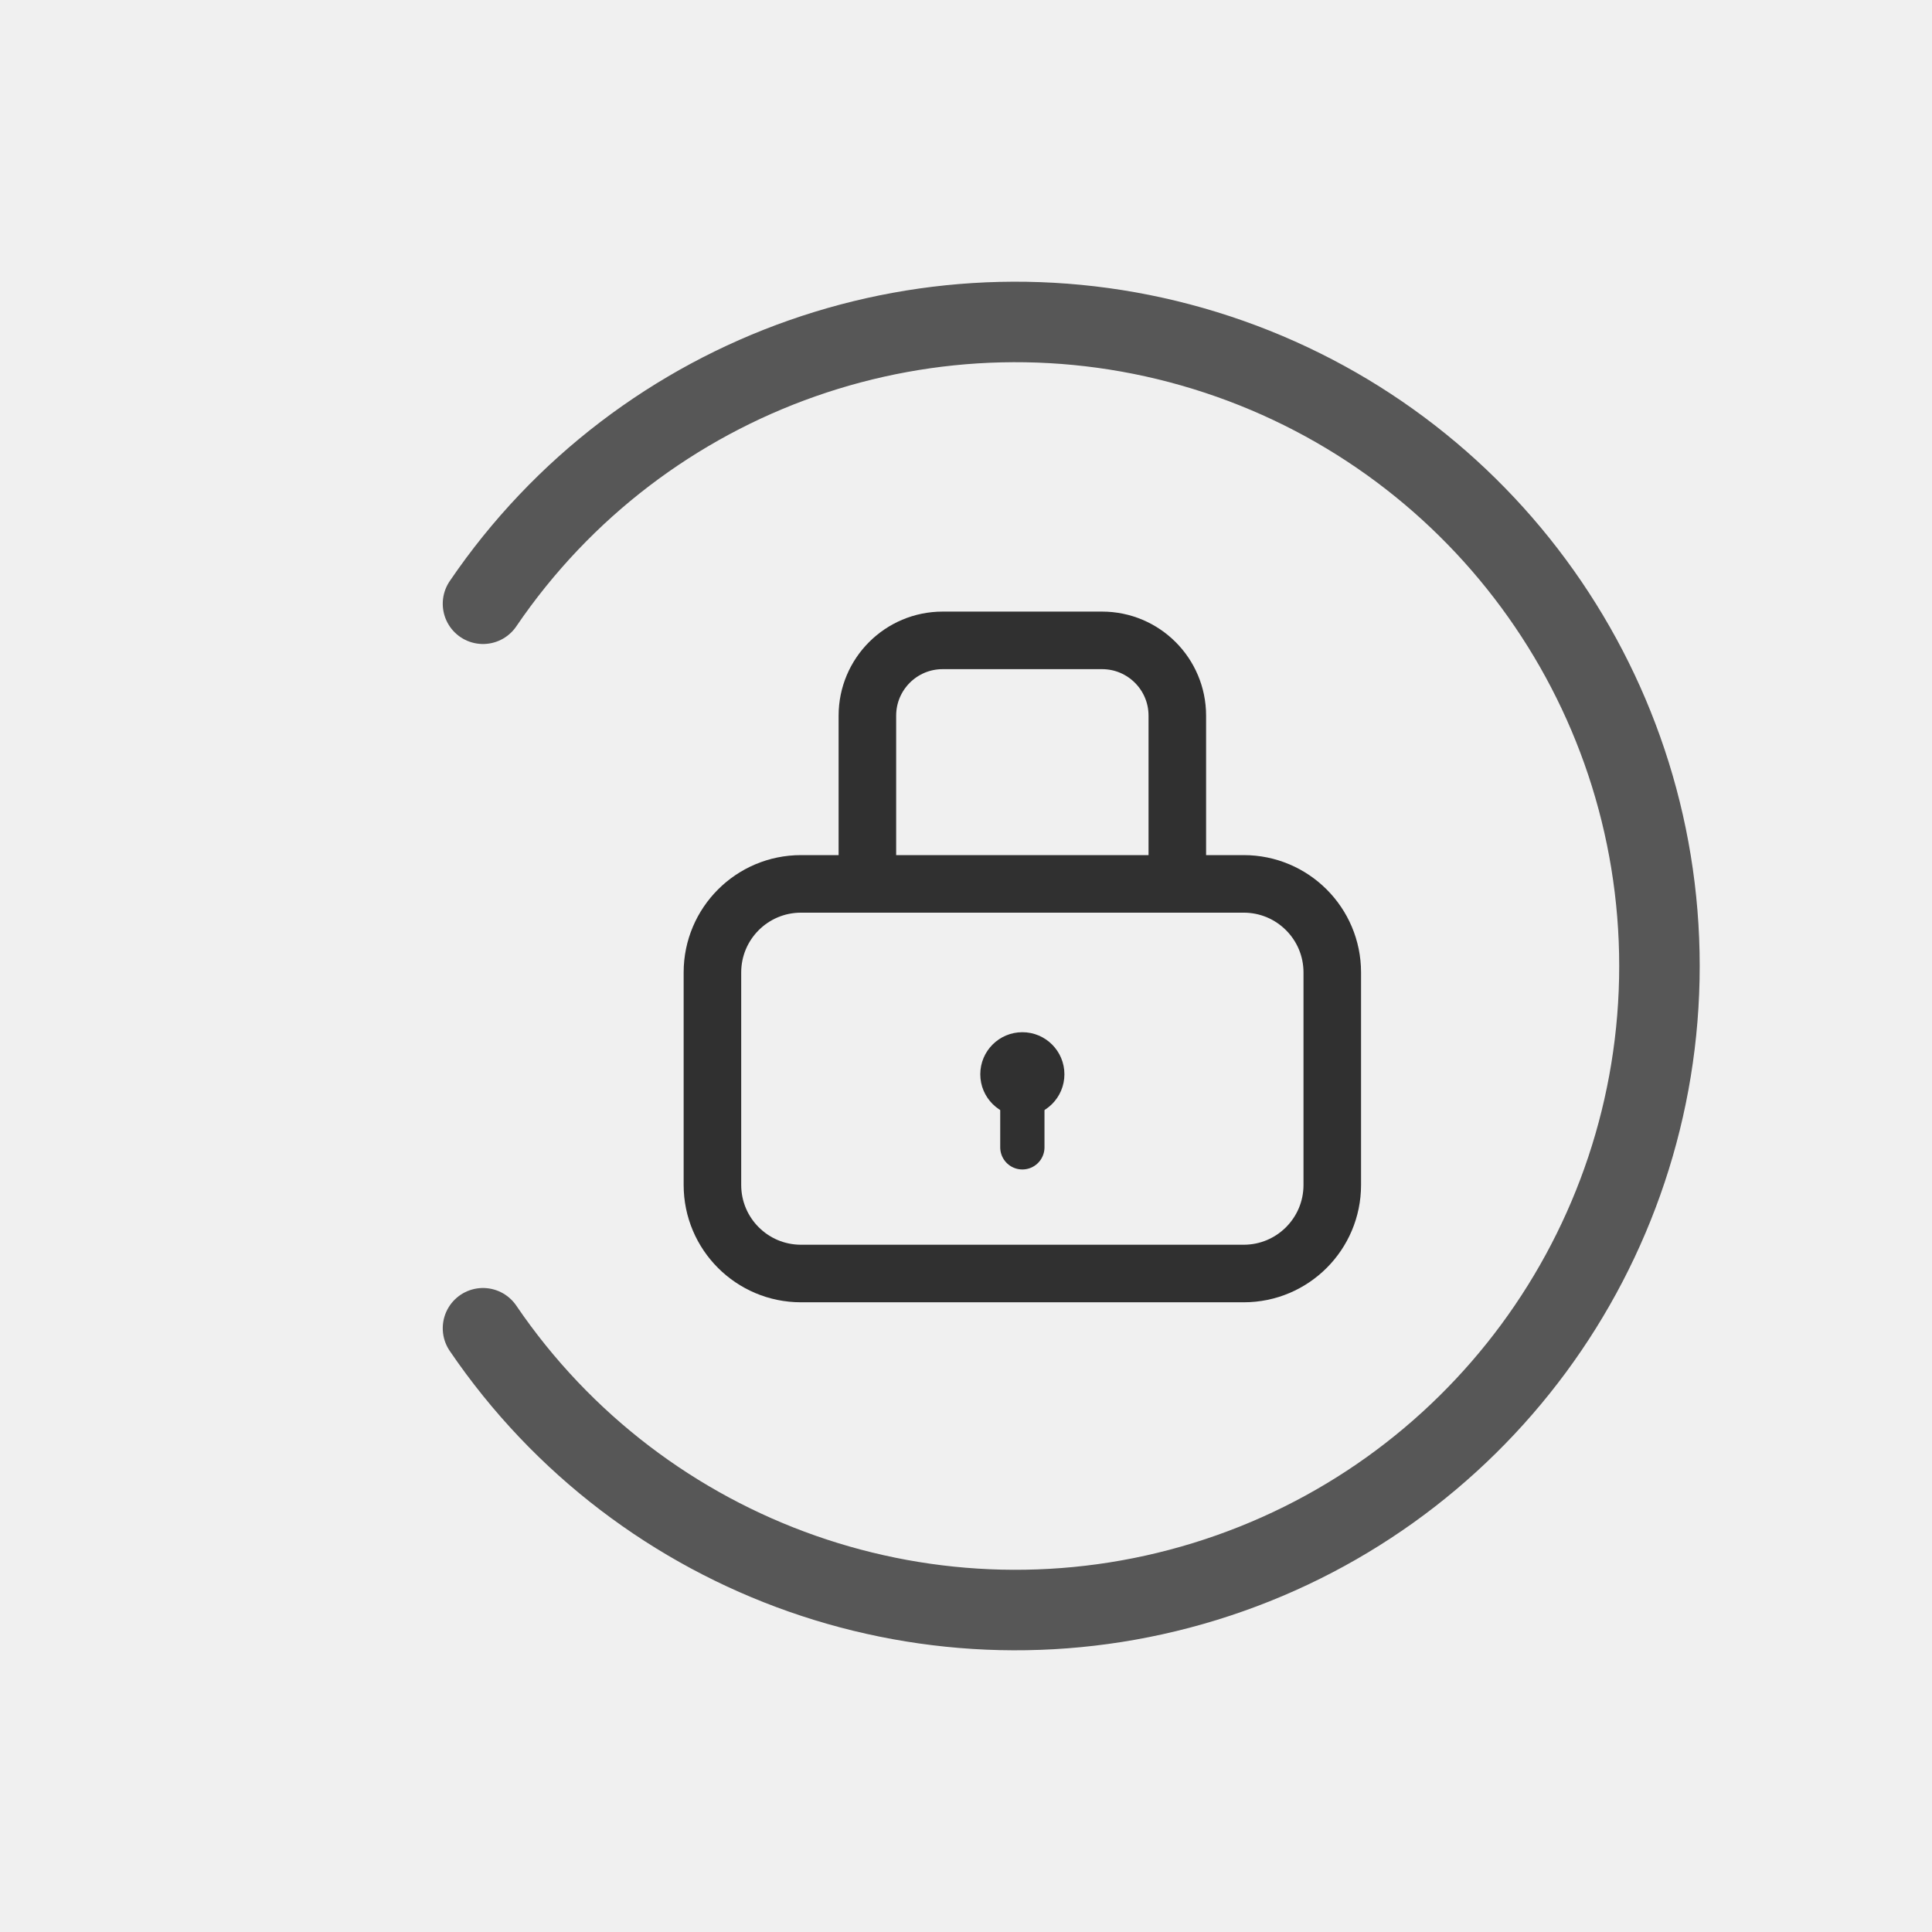
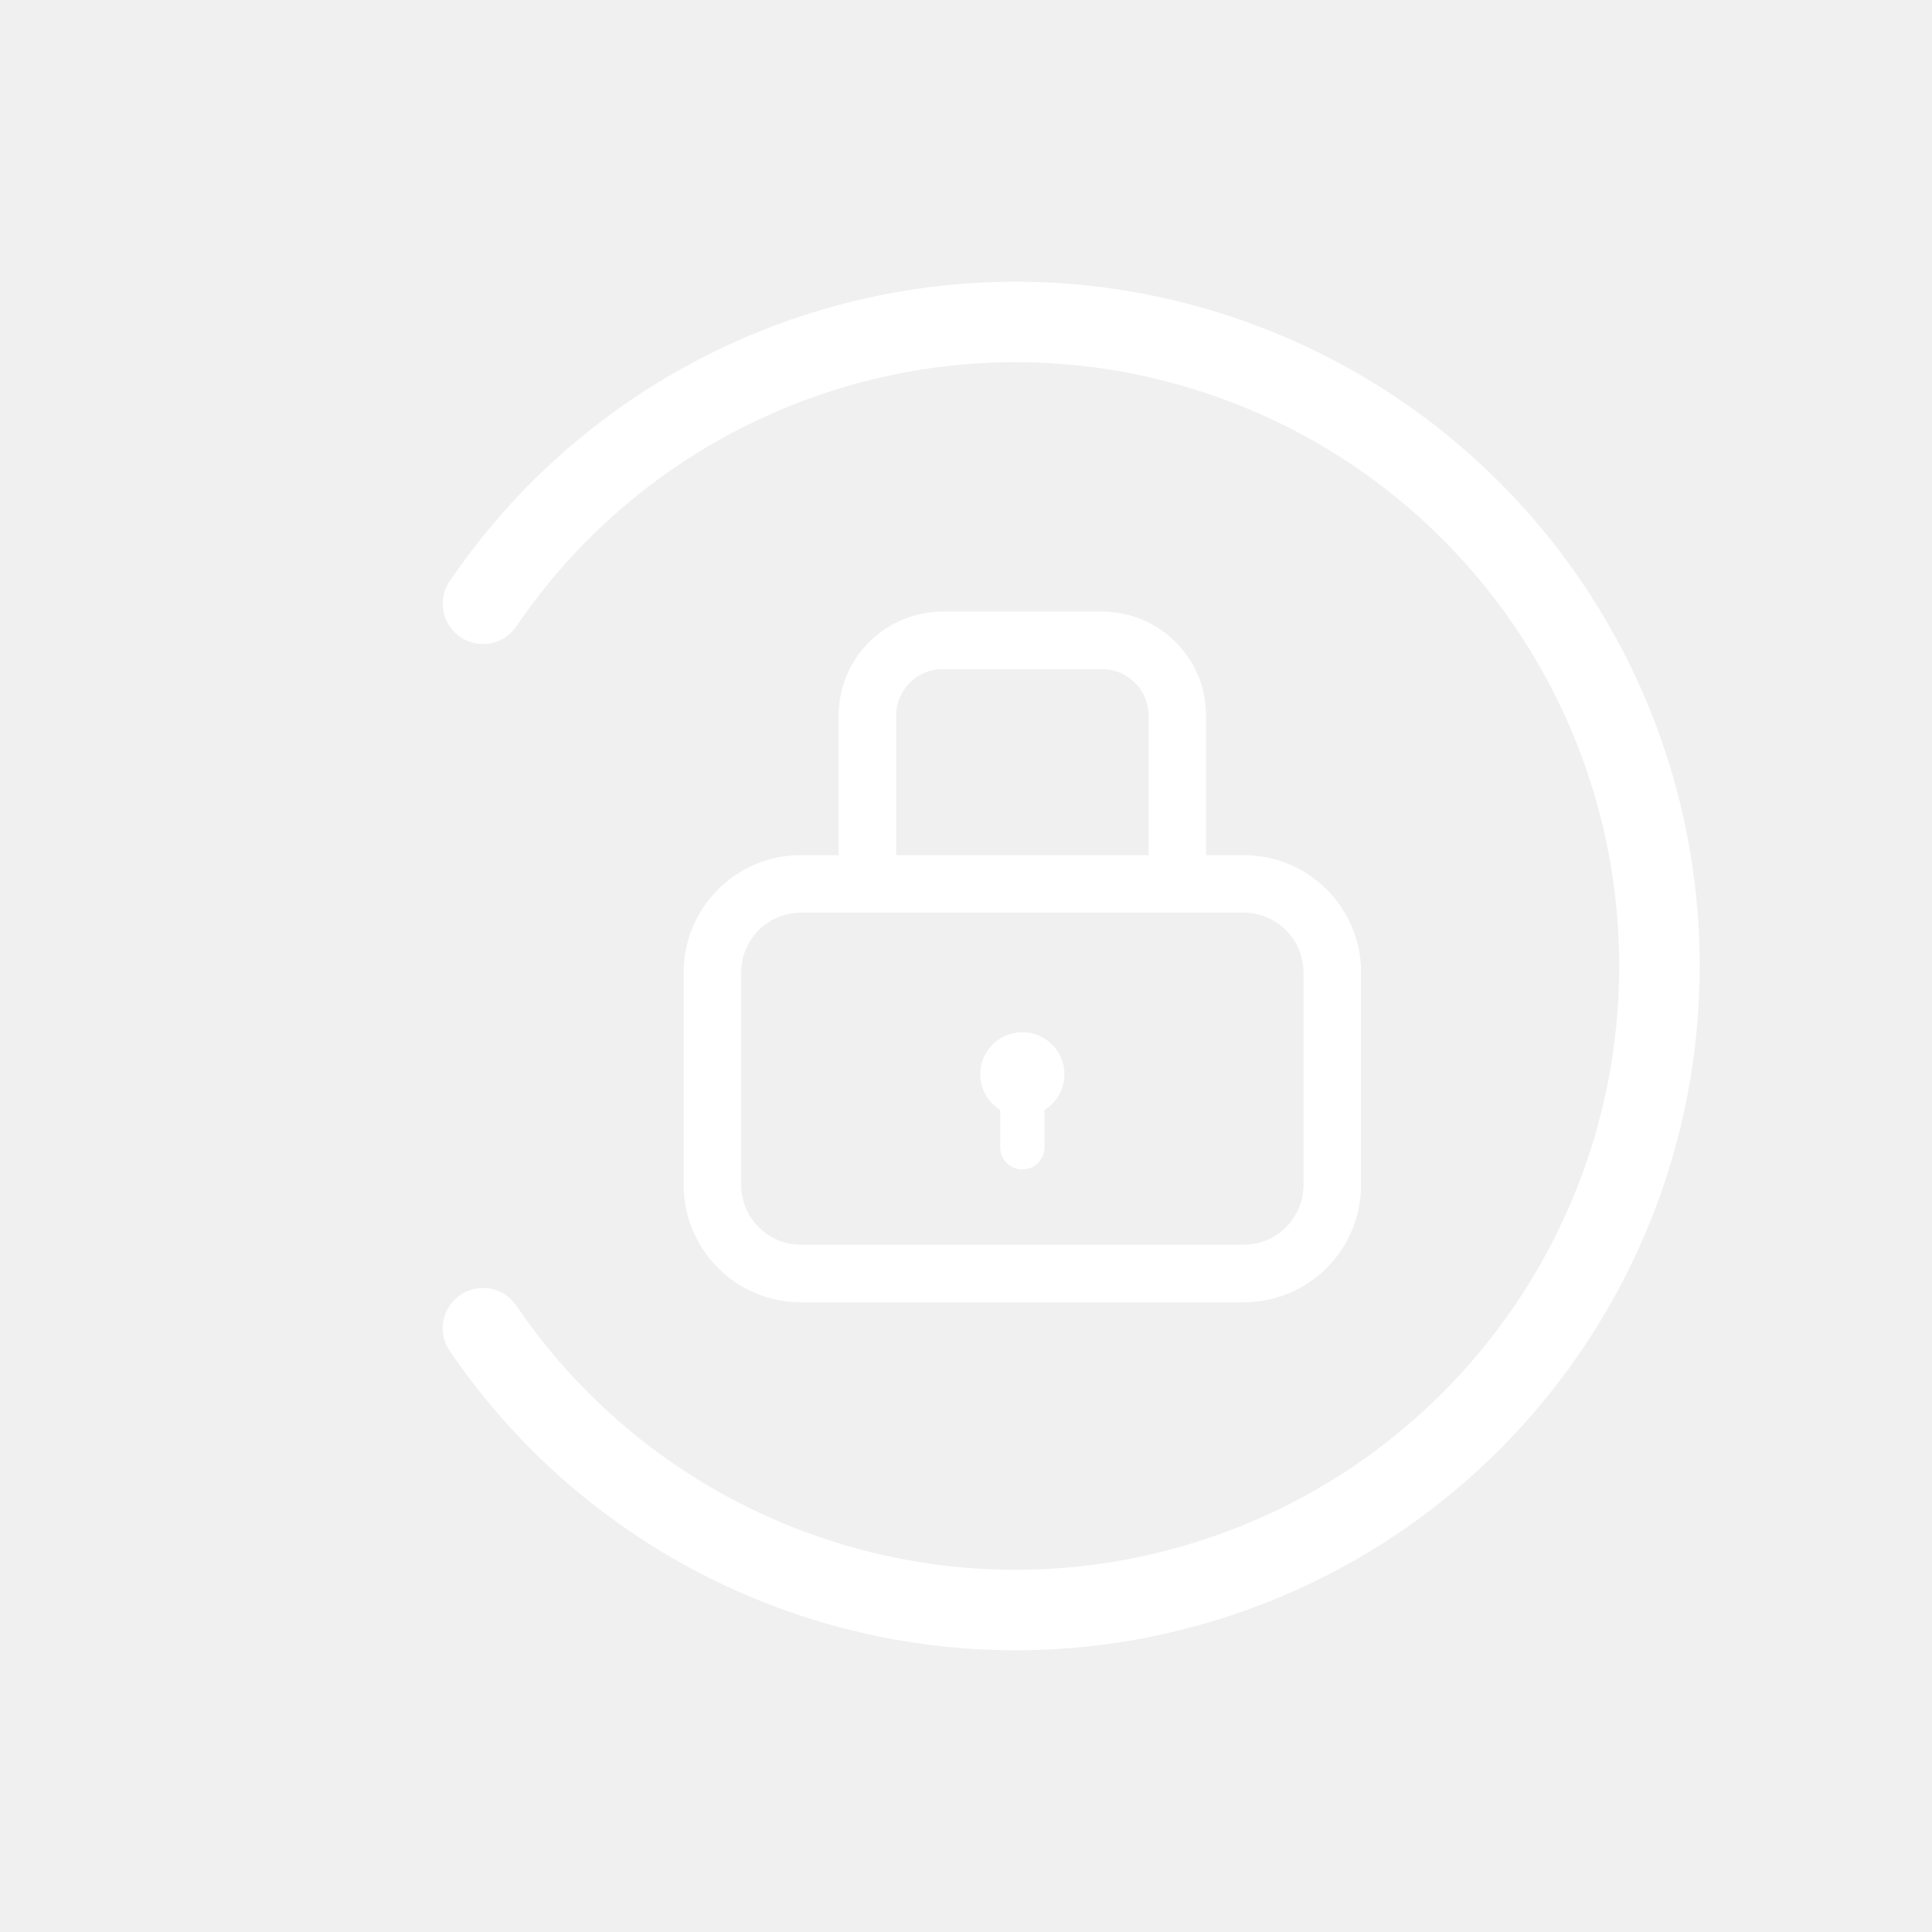
- <svg xmlns="http://www.w3.org/2000/svg" viewBox="0 0 24 24" opacity="0.8">
-   <g fill="none" stroke="#000000" stroke-width="1" stroke-linecap="round" stroke-linejoin="round" stroke-opacity="0.8">
+ <svg xmlns="http://www.w3.org/2000/svg" viewBox="0 0 24 24" opacity="1">
+   <g fill="none" stroke="#FFFFFF" stroke-width="1" stroke-linecap="round" stroke-linejoin="round">
    <path d="M6 7.5A8 8 0 1 1 6 16.5" />
  </g>
-   <g transform="translate(12.7 11.2) scale(0.55) translate(-12 -12)" fill="none" stroke="#000000" stroke-width="1.3" stroke-linecap="round" stroke-linejoin="round">
+   <g transform="translate(12.7 11.2) scale(0.55) translate(-12 -12)" fill="none" stroke="#FFFFFF" stroke-width="1.3" stroke-linecap="round" stroke-linejoin="round">
    <path d="M8.5 11.6V7.8 a1.7 1.7 0 0 1 1.7-1.7h3.6 a1.7 1.7 0 0 1 1.7 1.7V11.6" />
    <rect x="5" y="11.6" width="14" height="8.8" rx="2" />
-     <circle cx="12" cy="15.9" r="0.95" fill="#000000" stroke="none" />
+     <circle cx="12" cy="15.9" r="0.95" fill="#FFFFFF" stroke="none" />
    <path d="M12 16.7V17.55" stroke-width="1.0" />
  </g>
</svg>
